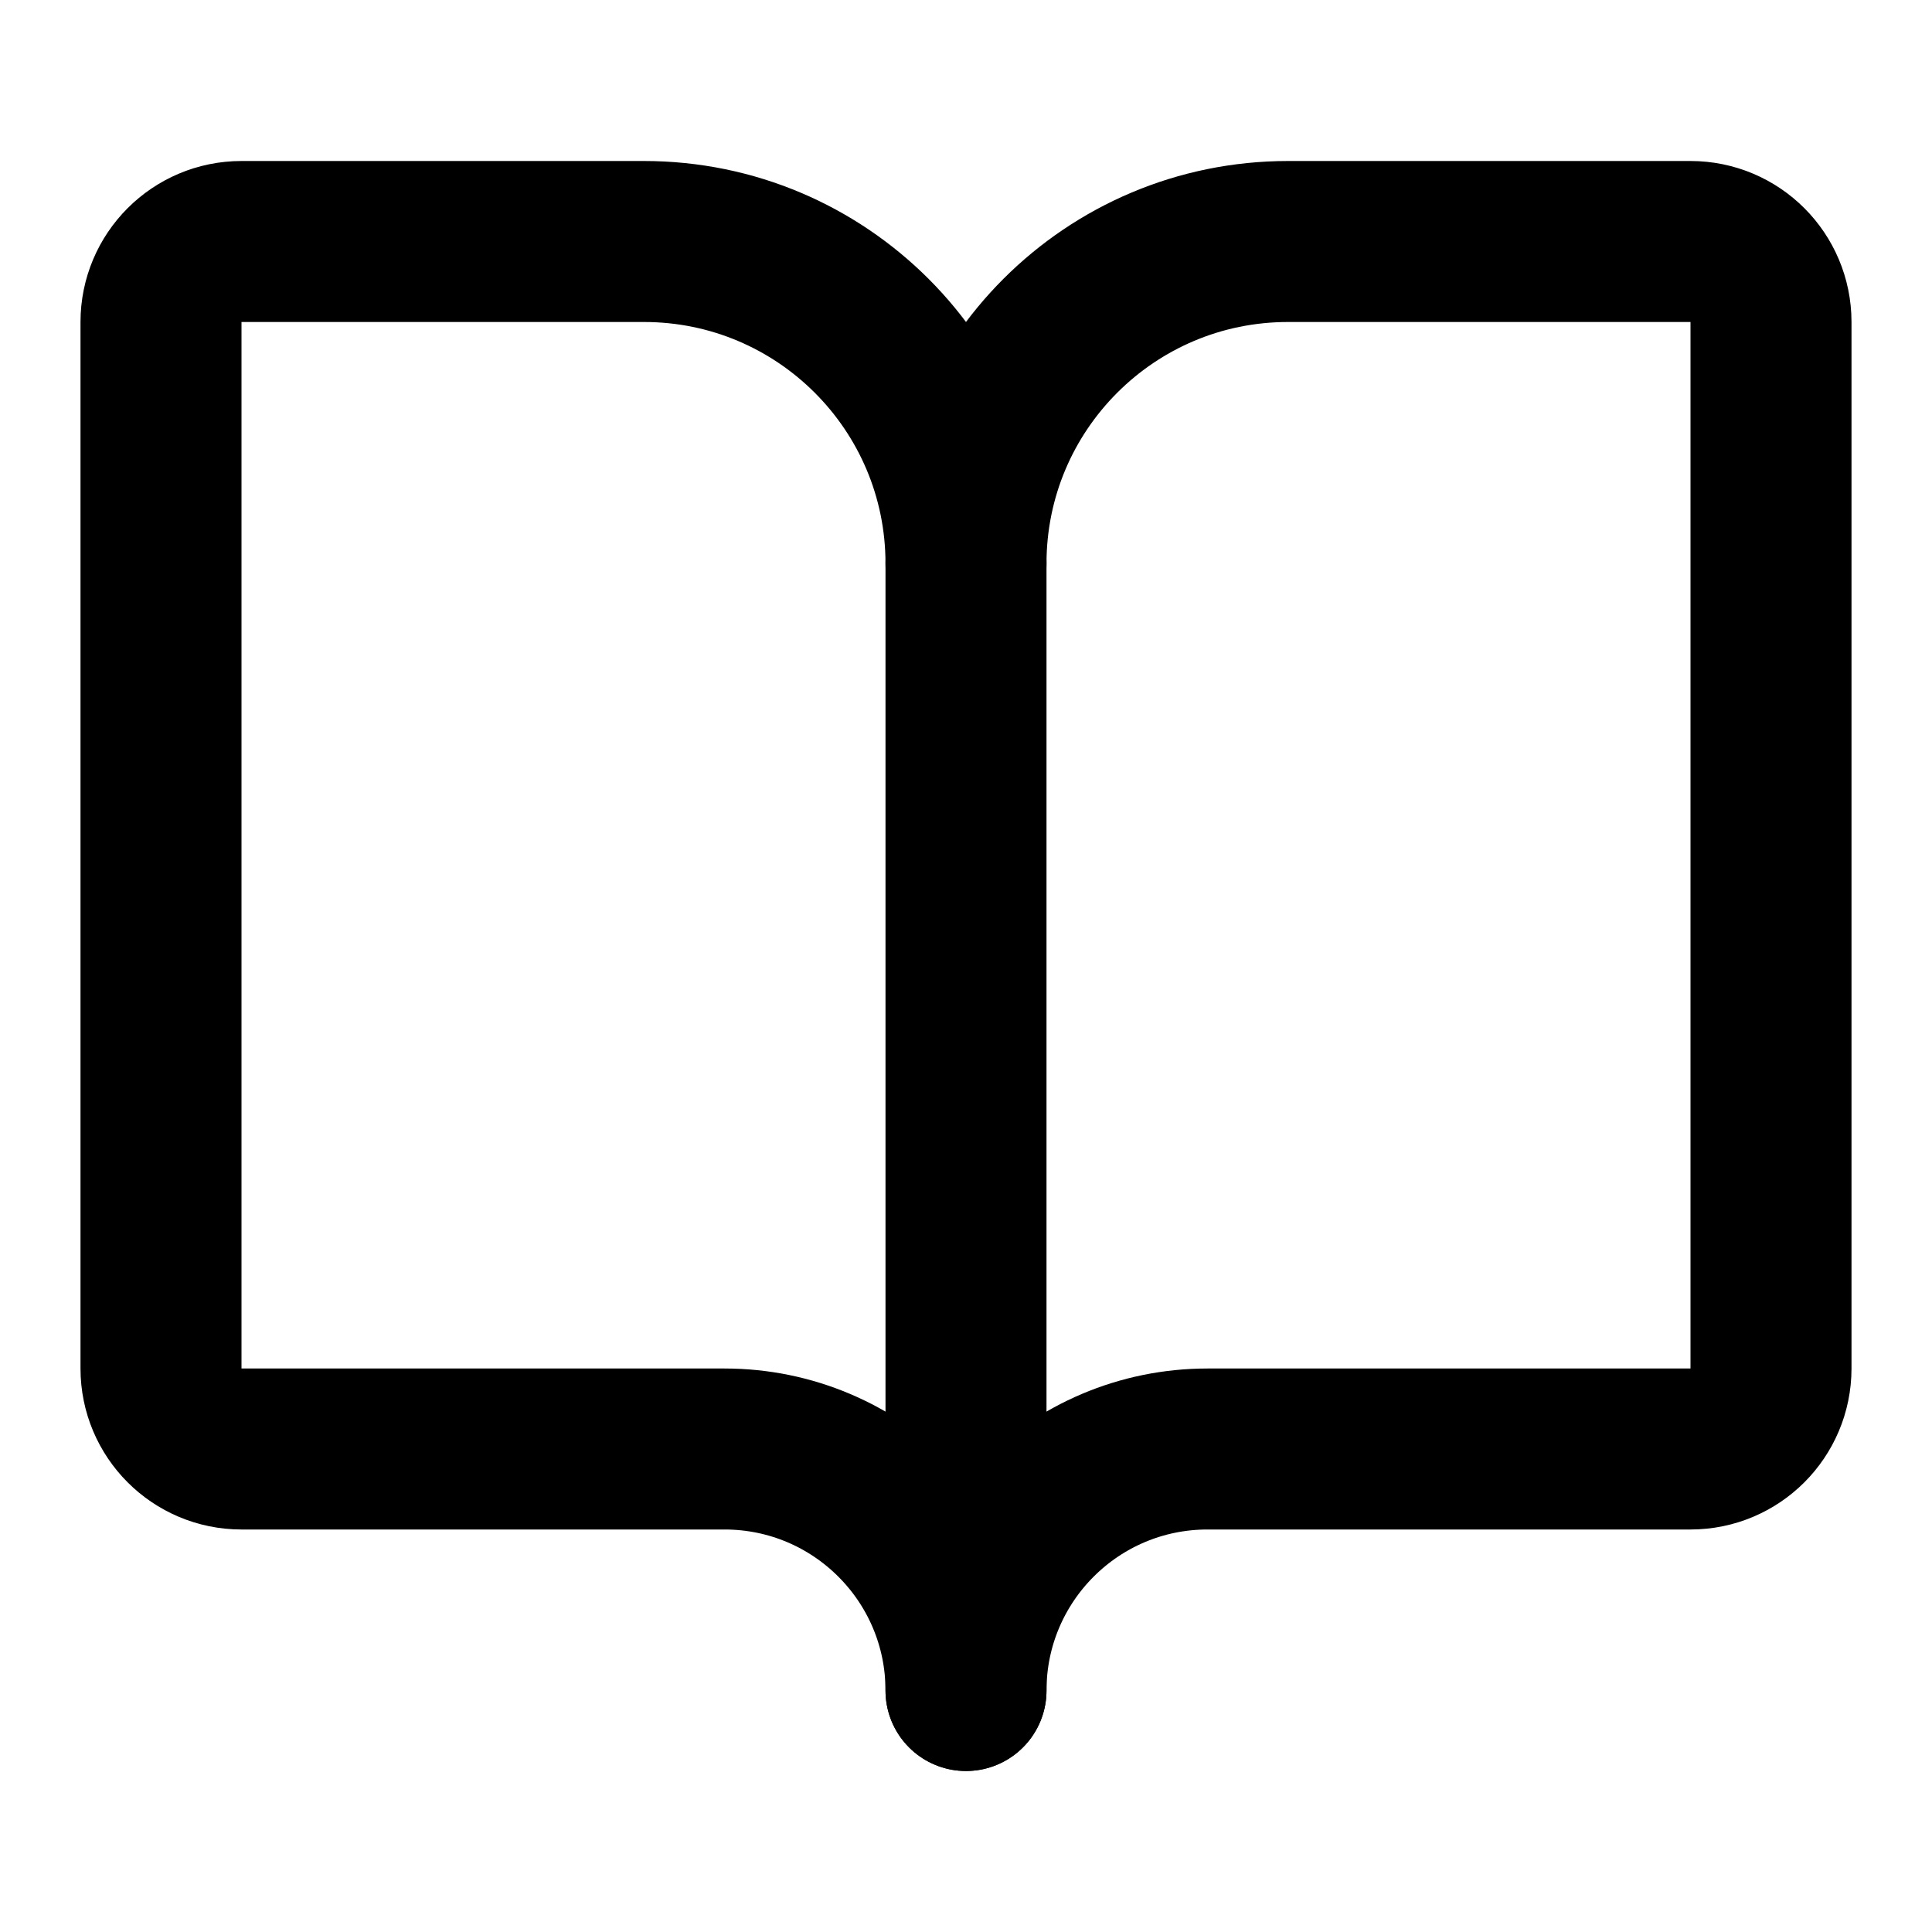
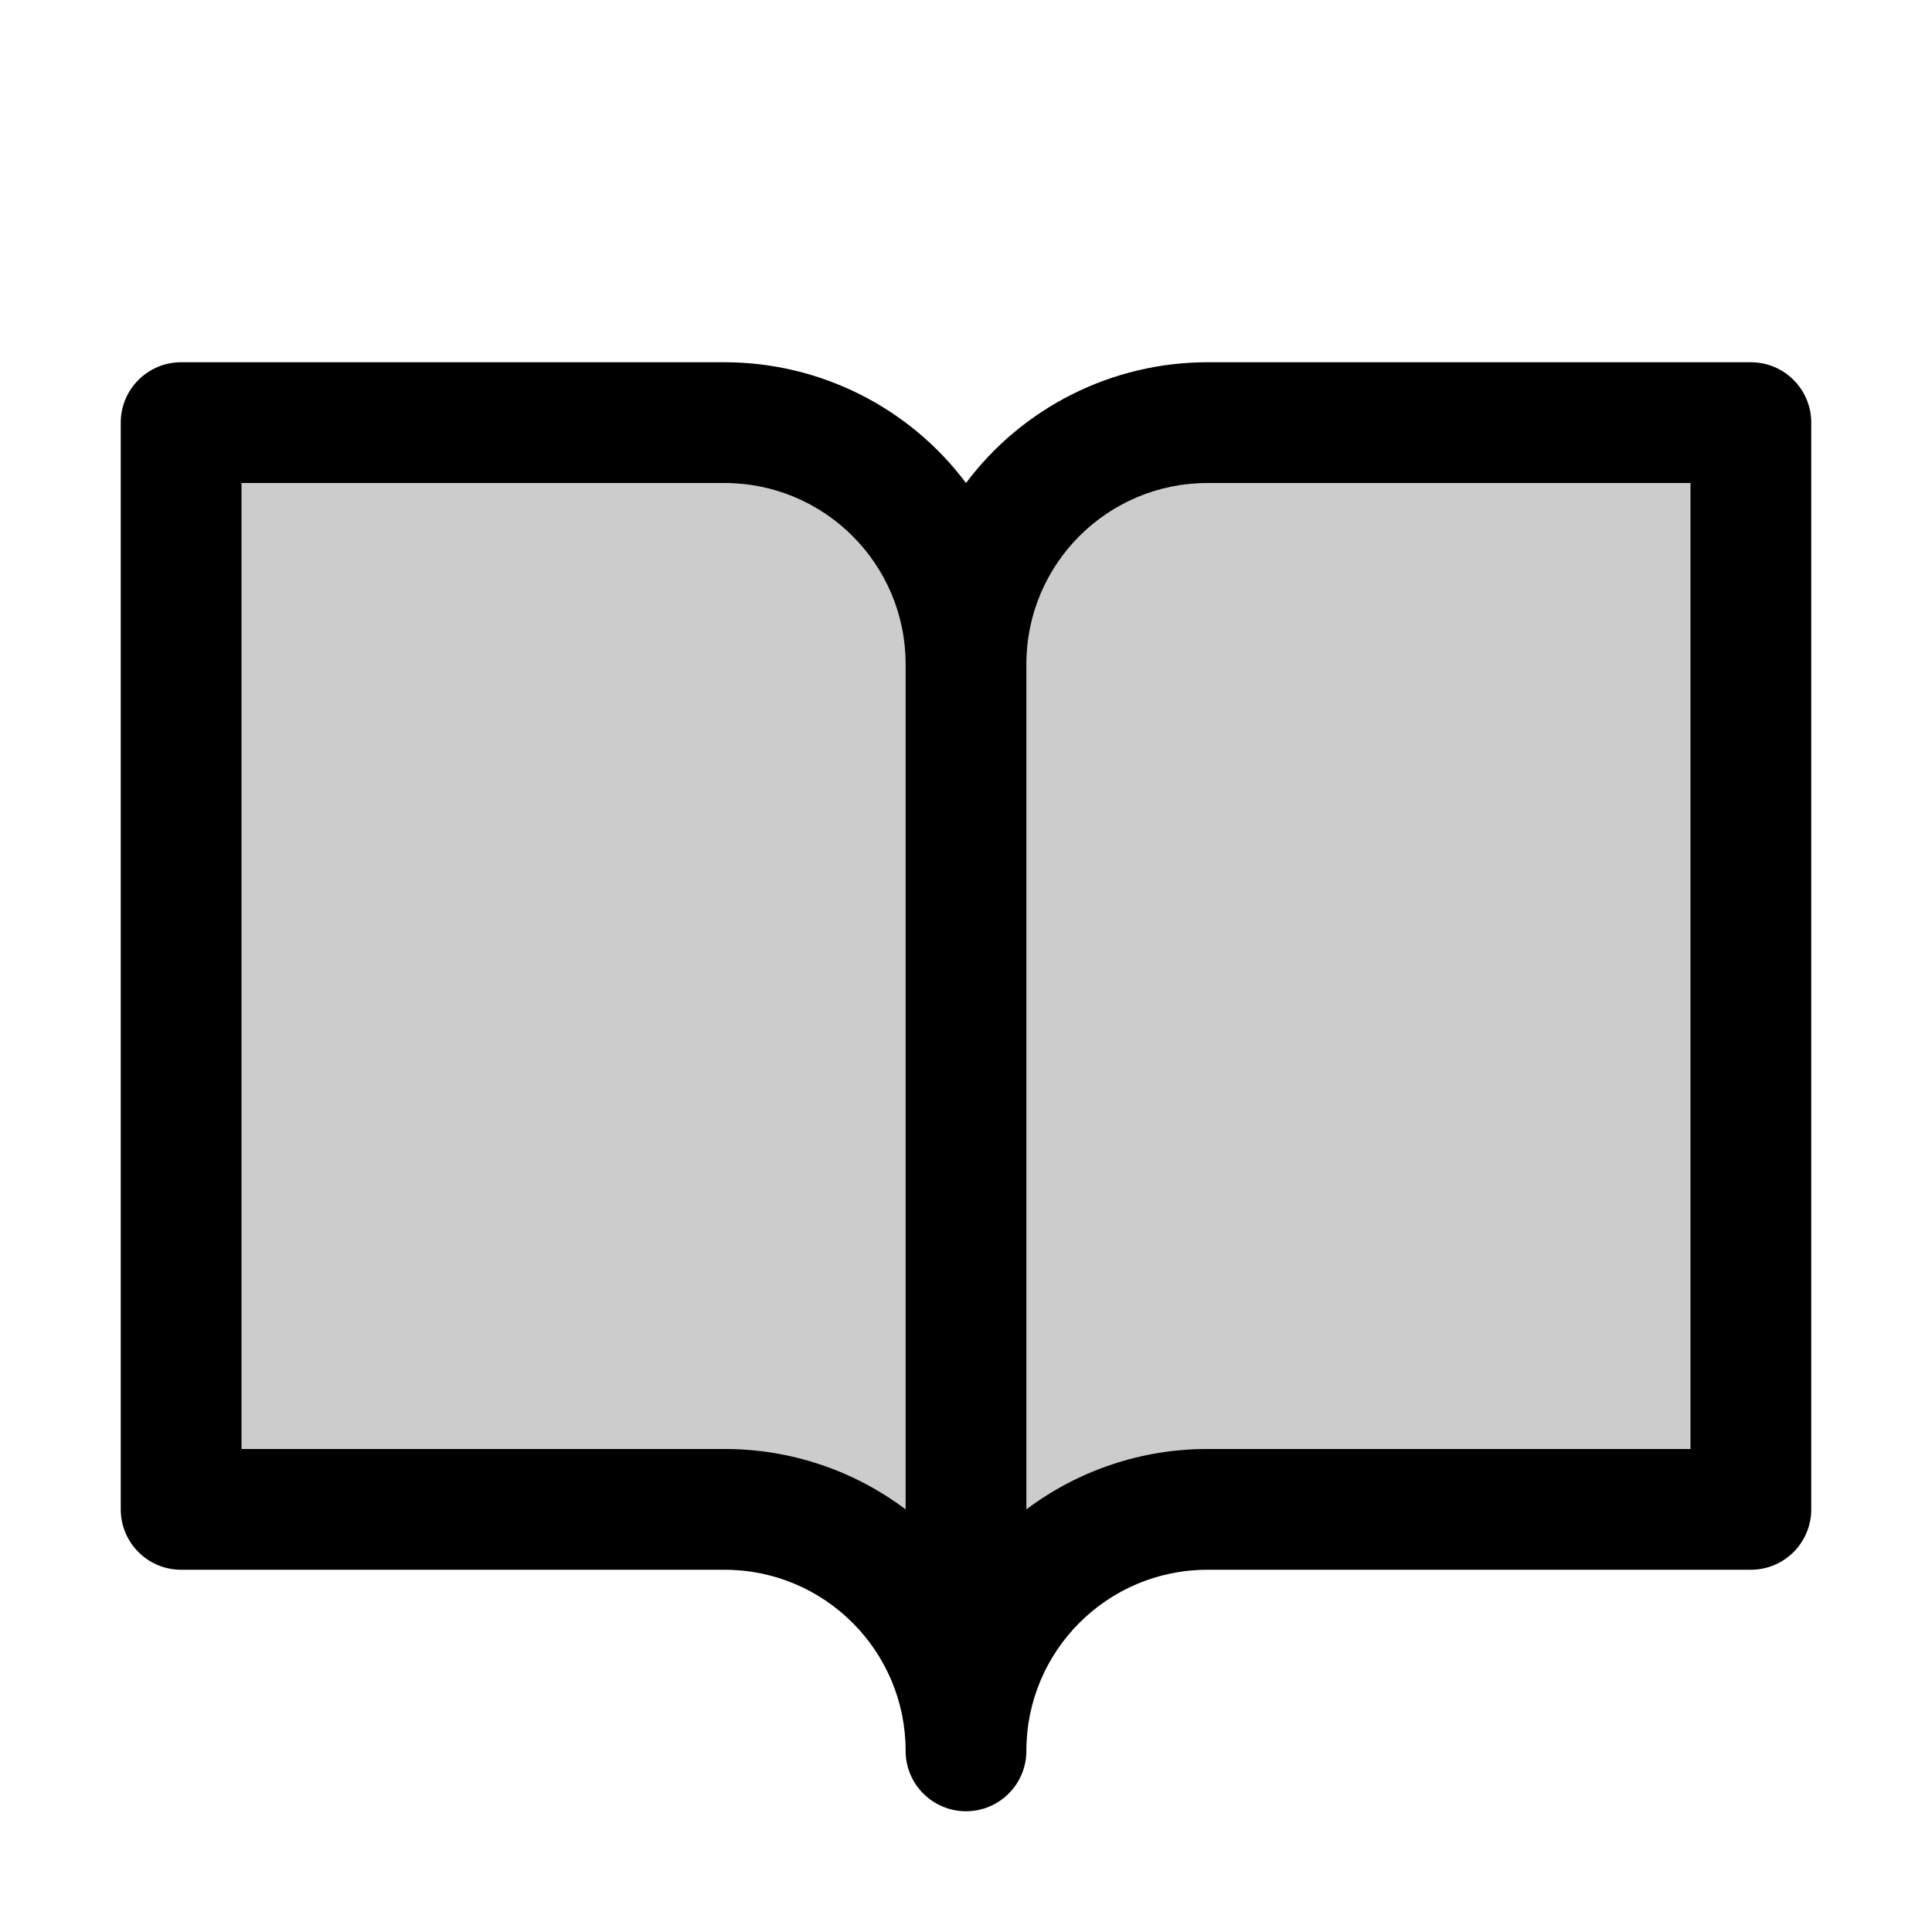
- <svg xmlns="http://www.w3.org/2000/svg" class="lucide lucide-book-open" width="24" height="24" viewBox="0 0 24 24" fill="none" stroke="currentColor" stroke-width="2" stroke-linecap="round" stroke-linejoin="round">
-   <path d="M12 7v14" />
-   <path d="M3 18a1 1 0 0 1-1-1V4a1 1 0 0 1 1-1h5a4 4 0 0 1 4 4 4 4 0 0 1 4-4h5a1 1 0 0 1 1 1v13a1 1 0 0 1-1 1h-6a3 3 0 0 0-3 3 3 3 0 0 0-3-3z" />
+ <svg xmlns="http://www.w3.org/2000/svg" viewBox="0 0 256 256" fill="currentColor">
+   <path d="M232,56V200H160a32,32,0,0,0-32,32,32,32,0,0,0-32-32H24V56H96a32,32,0,0,1,32,32,32,32,0,0,1,32-32Z" opacity="0.2" />
+   <path d="M232,48H160a40,40,0,0,0-32,16A40,40,0,0,0,96,48H24a8,8,0,0,0-8,8V200a8,8,0,0,0,8,8H96a24,24,0,0,1,24,24,8,8,0,0,0,16,0,24,24,0,0,1,24-24h72a8,8,0,0,0,8-8V56A8,8,0,0,0,232,48ZM96,192H32V64H96a24,24,0,0,1,24,24V200A39.81,39.81,0,0,0,96,192Zm128,0H160a39.81,39.81,0,0,0-24,8V88a24,24,0,0,1,24-24h64Z" />
</svg>
